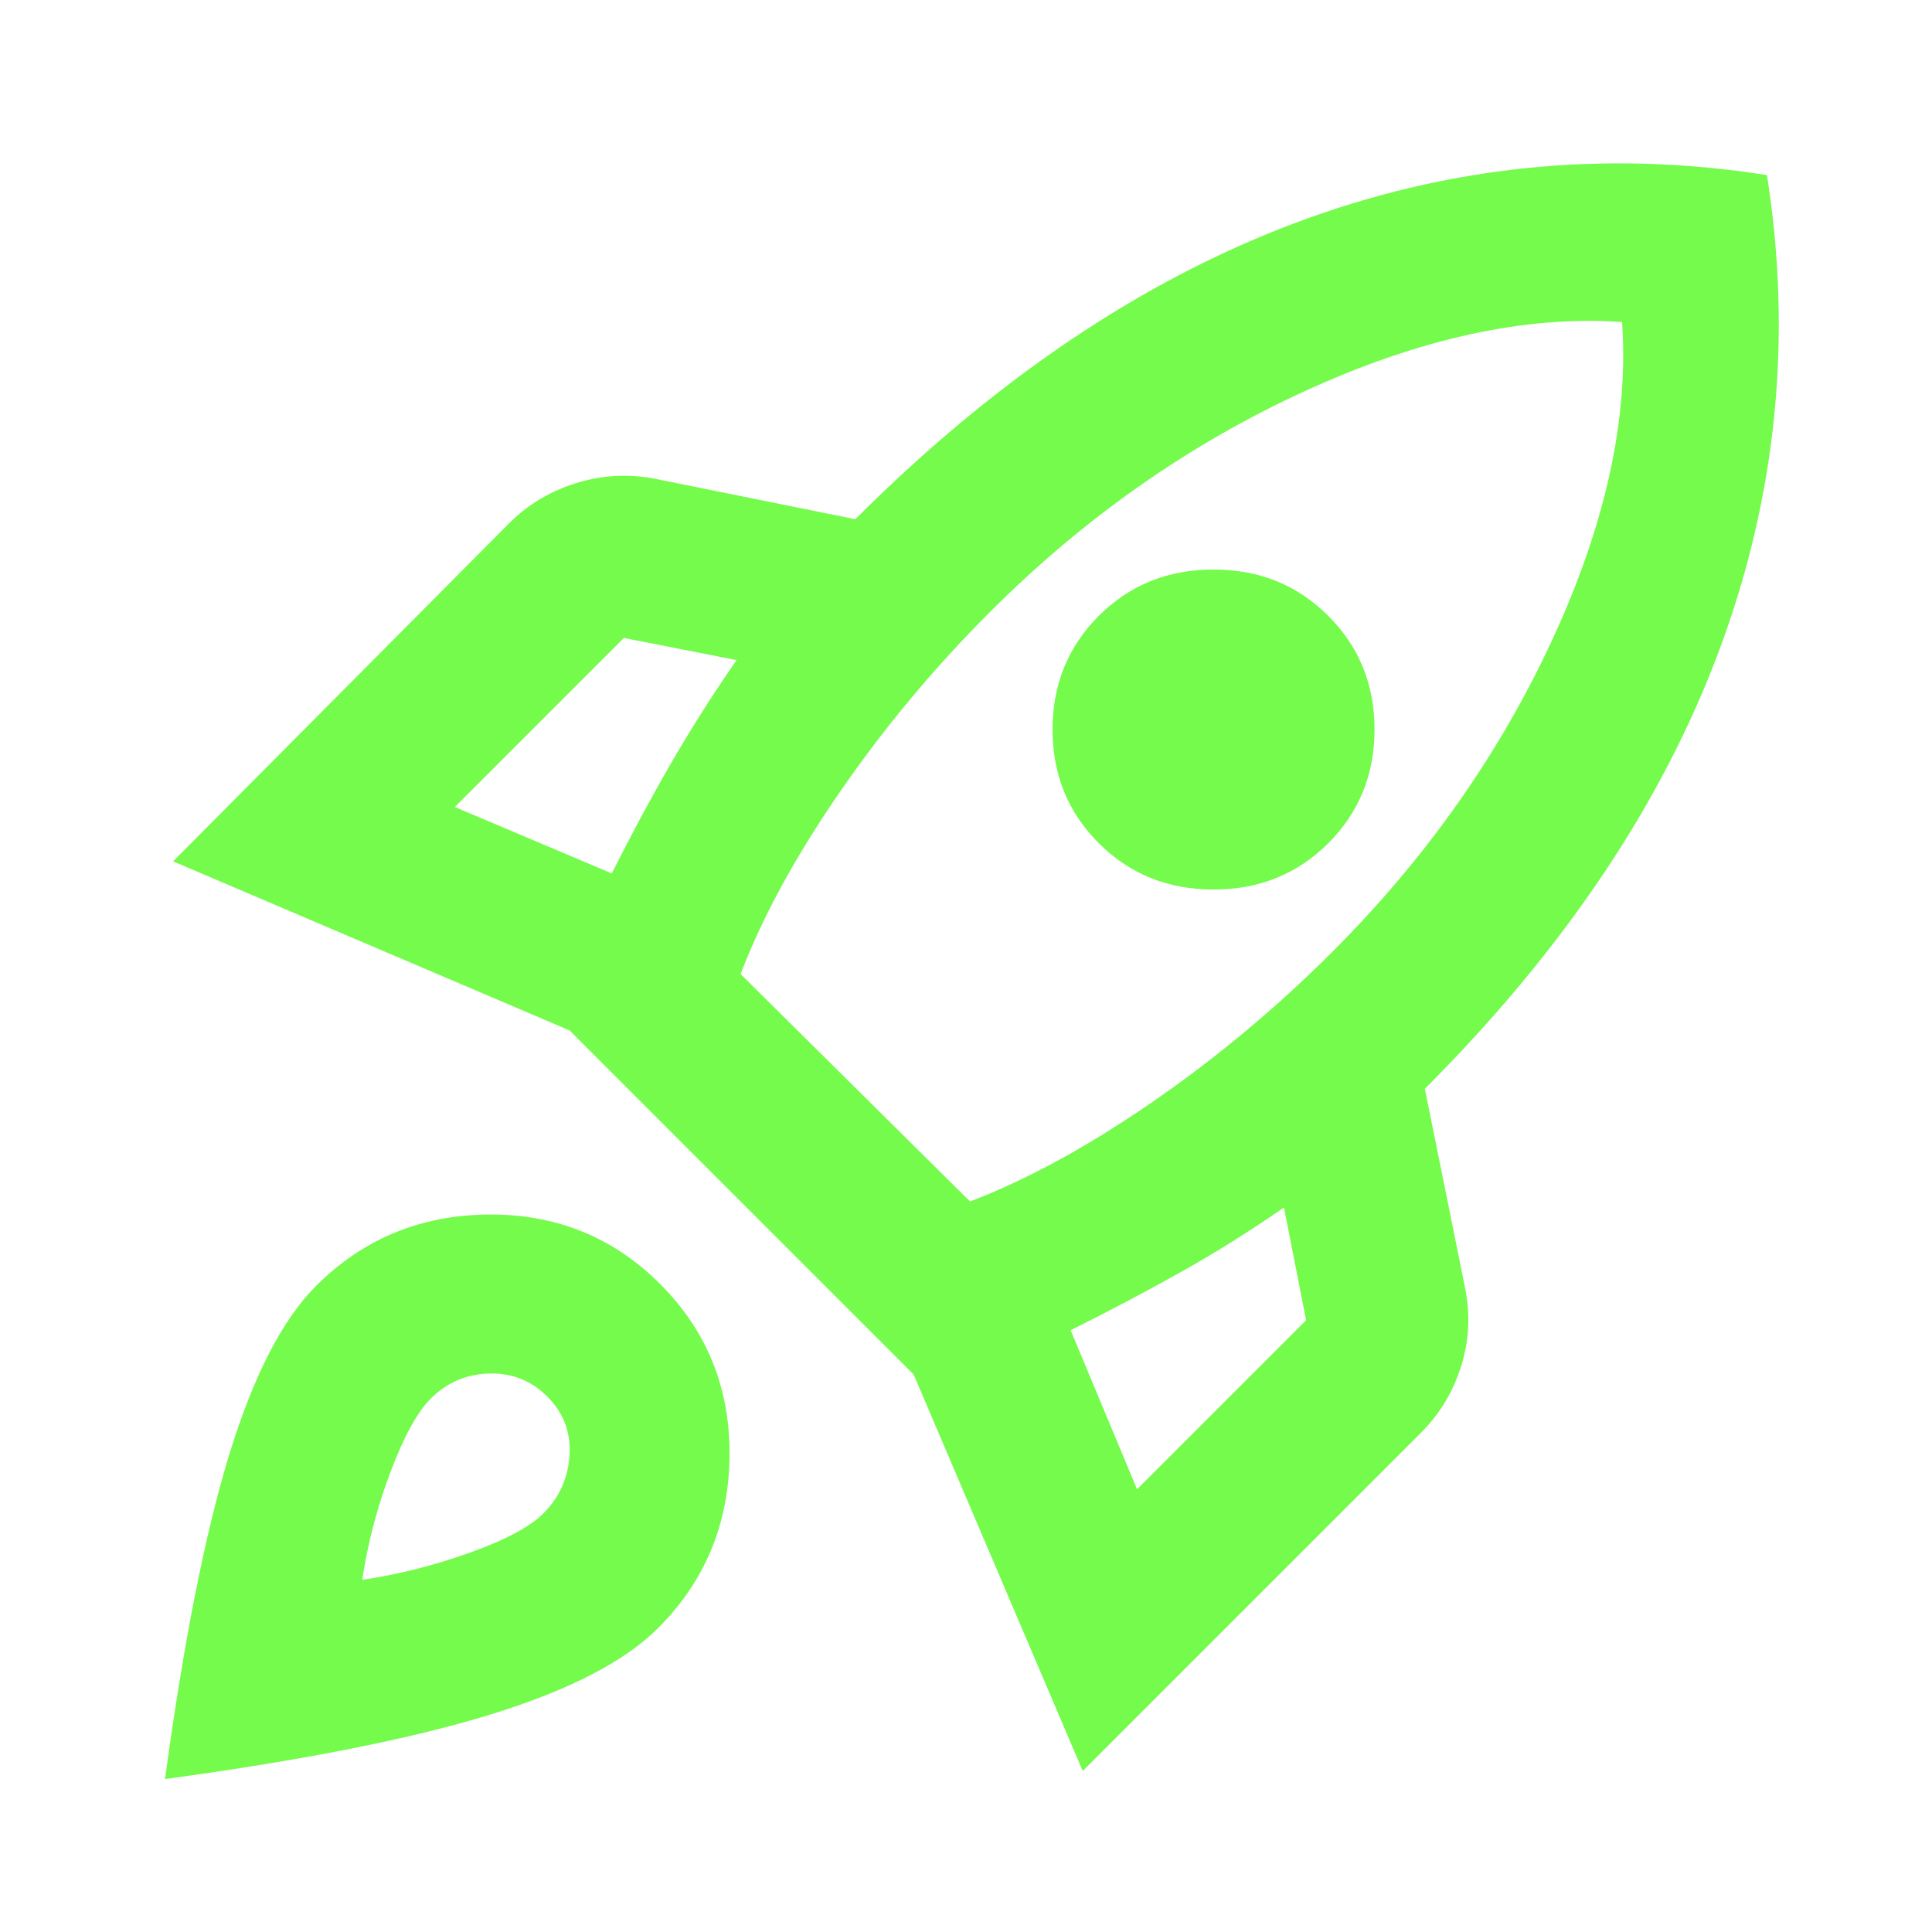
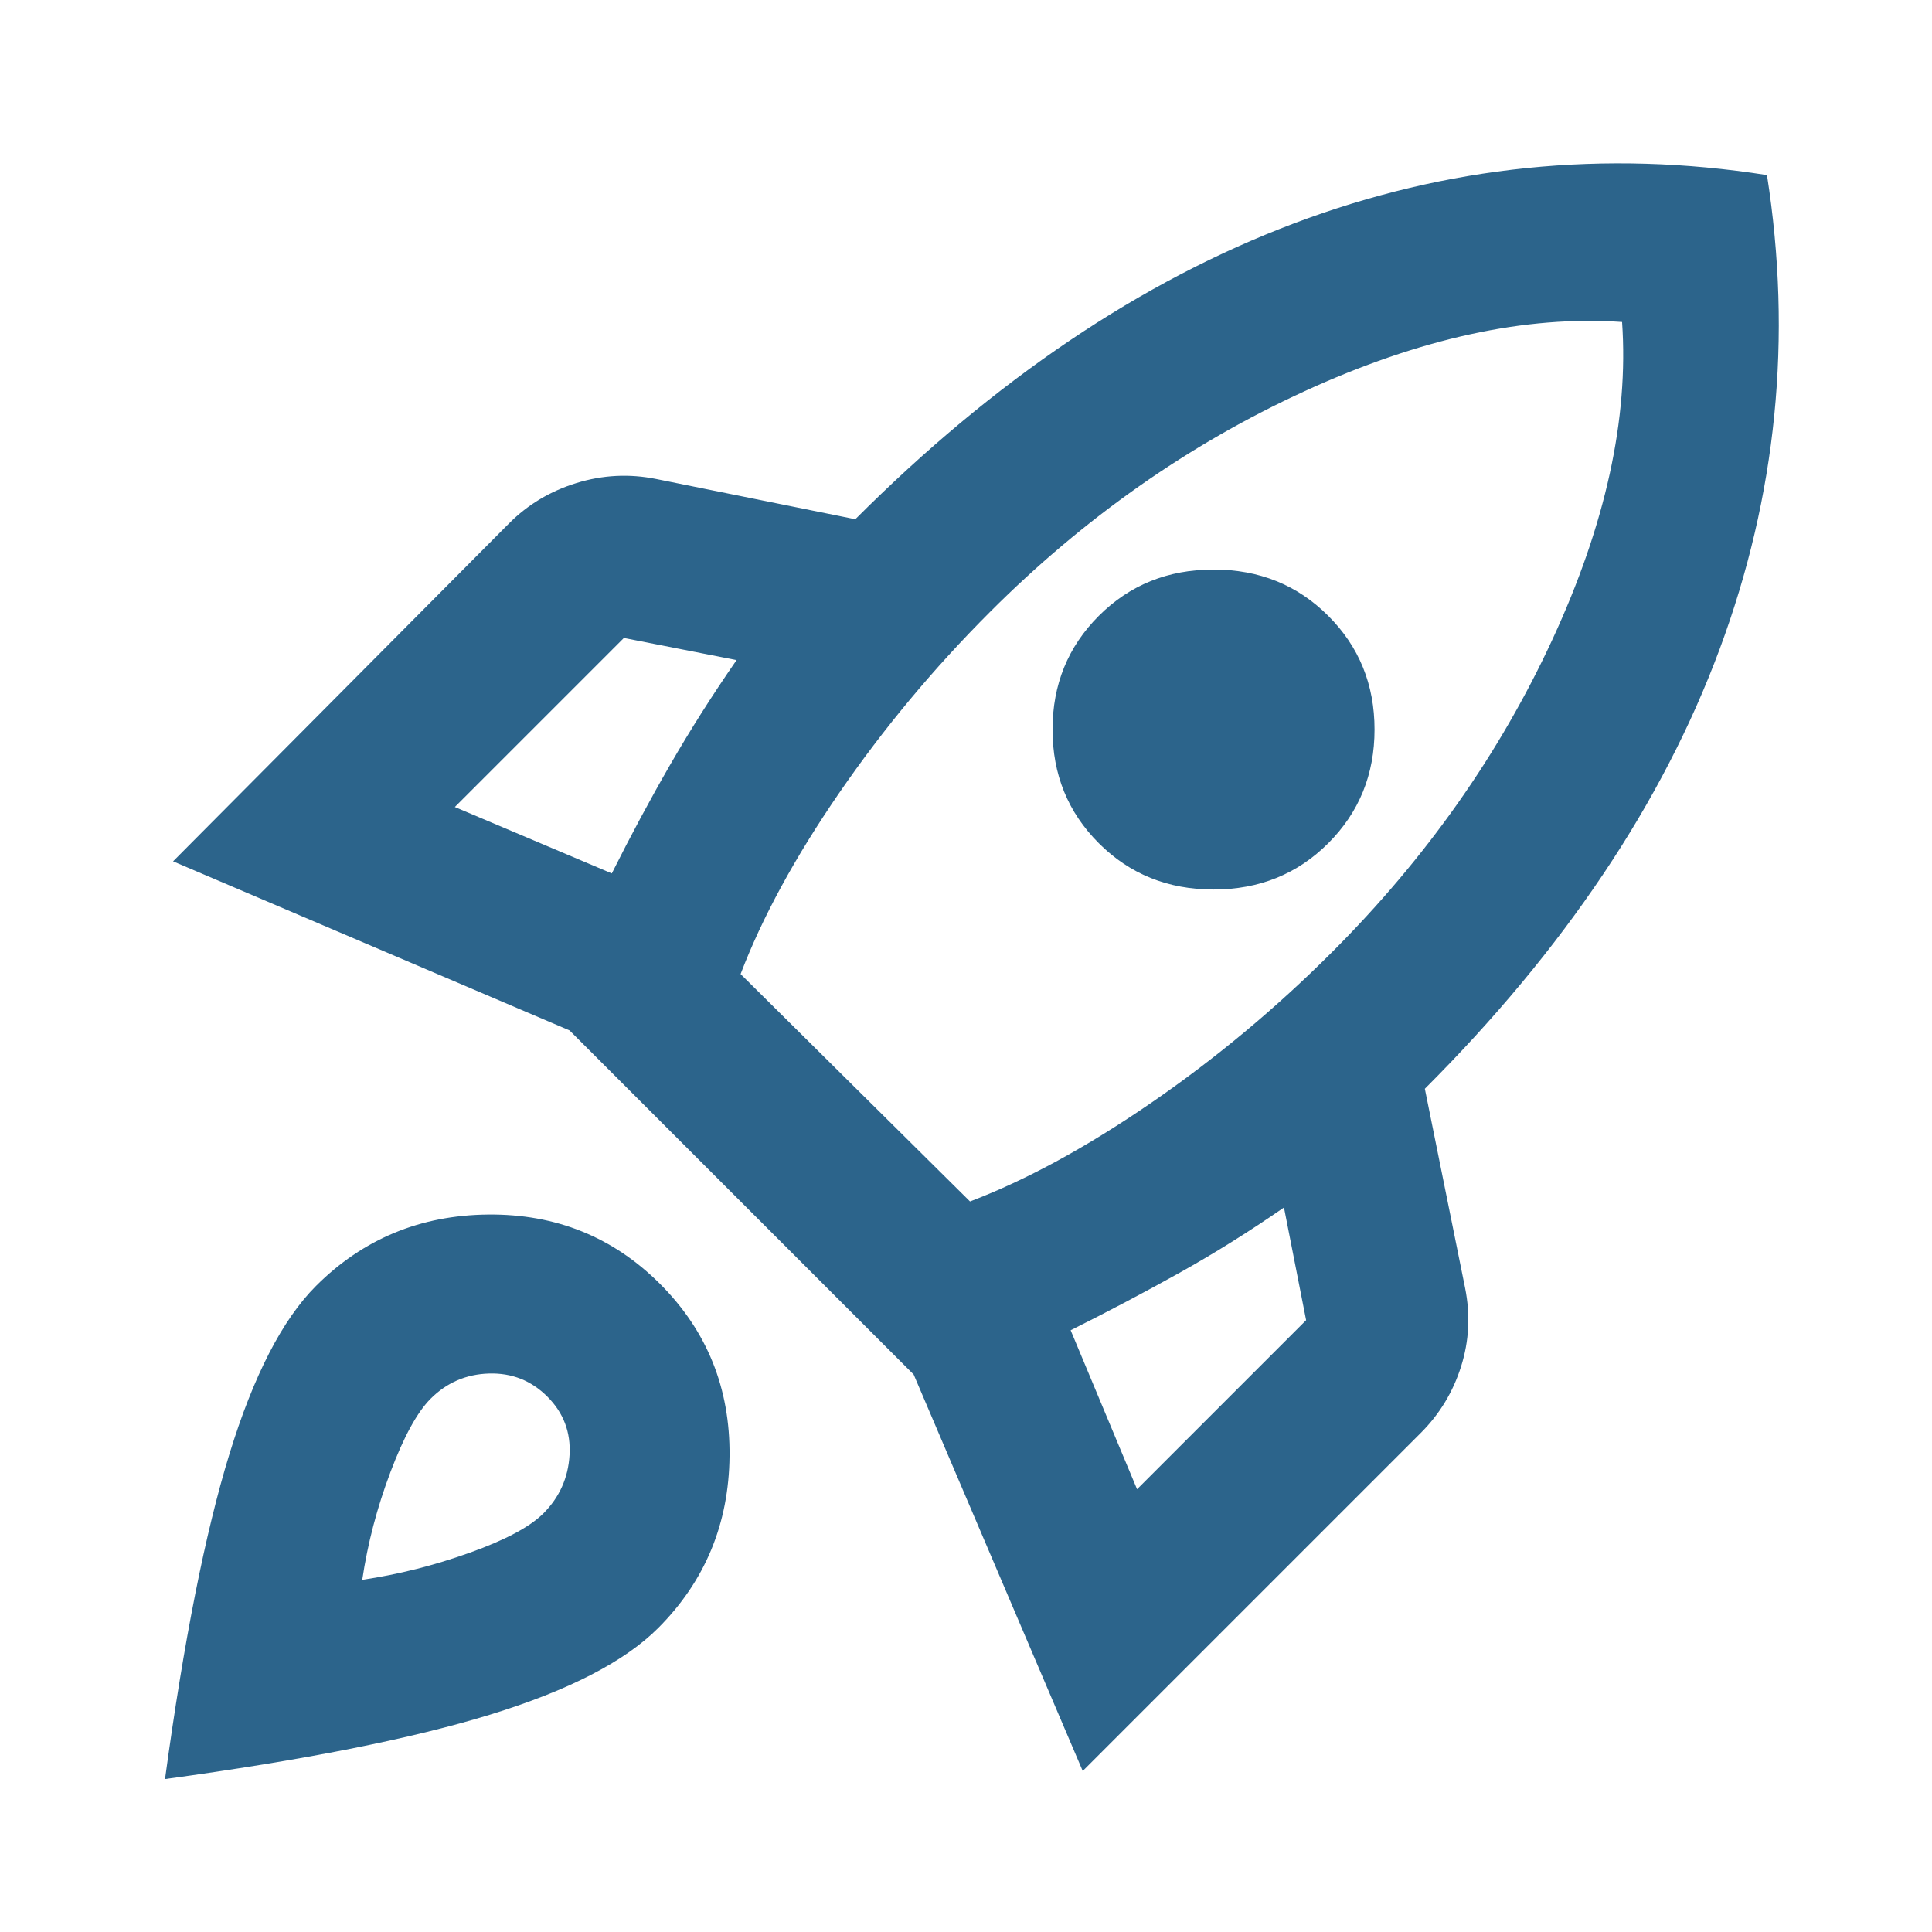
- <svg xmlns="http://www.w3.org/2000/svg" height="24px" viewBox="0 -960 960 960" width="24px" fill="#75FB4C">
+ <svg xmlns="http://www.w3.org/2000/svg" height="24px" viewBox="0 -960 960 960" width="24px" fill="#2c648b">
  <path d="m226-559 78 33q14-28 29-54t33-52l-56-11-84 84Zm142 83 114 113q42-16 90-49t90-75q70-70 109.5-155.5T806-800q-72-5-158 34.5T492-656q-42 42-75 90t-49 90Zm178-65q-23-23-23-56.5t23-56.5q23-23 57-23t57 23q23 23 23 56.5T660-541q-23 23-57 23t-57-23Zm19 321 84-84-11-56q-26 18-52 32.5T532-299l33 79Zm313-653q19 121-23.5 235.5T708-419l20 99q4 20-2 39t-20 33L538-80l-84-197-171-171-197-84 167-168q14-14 33.5-20t39.5-2l99 20q104-104 218-147t235-24ZM157-321q35-35 85.5-35.5T328-322q35 35 34.5 85.5T327-151q-25 25-83.5 43T82-76q14-103 32-161.5t43-83.5Zm57 56q-10 10-20 36.5T180-175q27-4 53.5-13.5T270-208q12-12 13-29t-11-29q-12-12-29-11.5T214-265Z" />
</svg>
